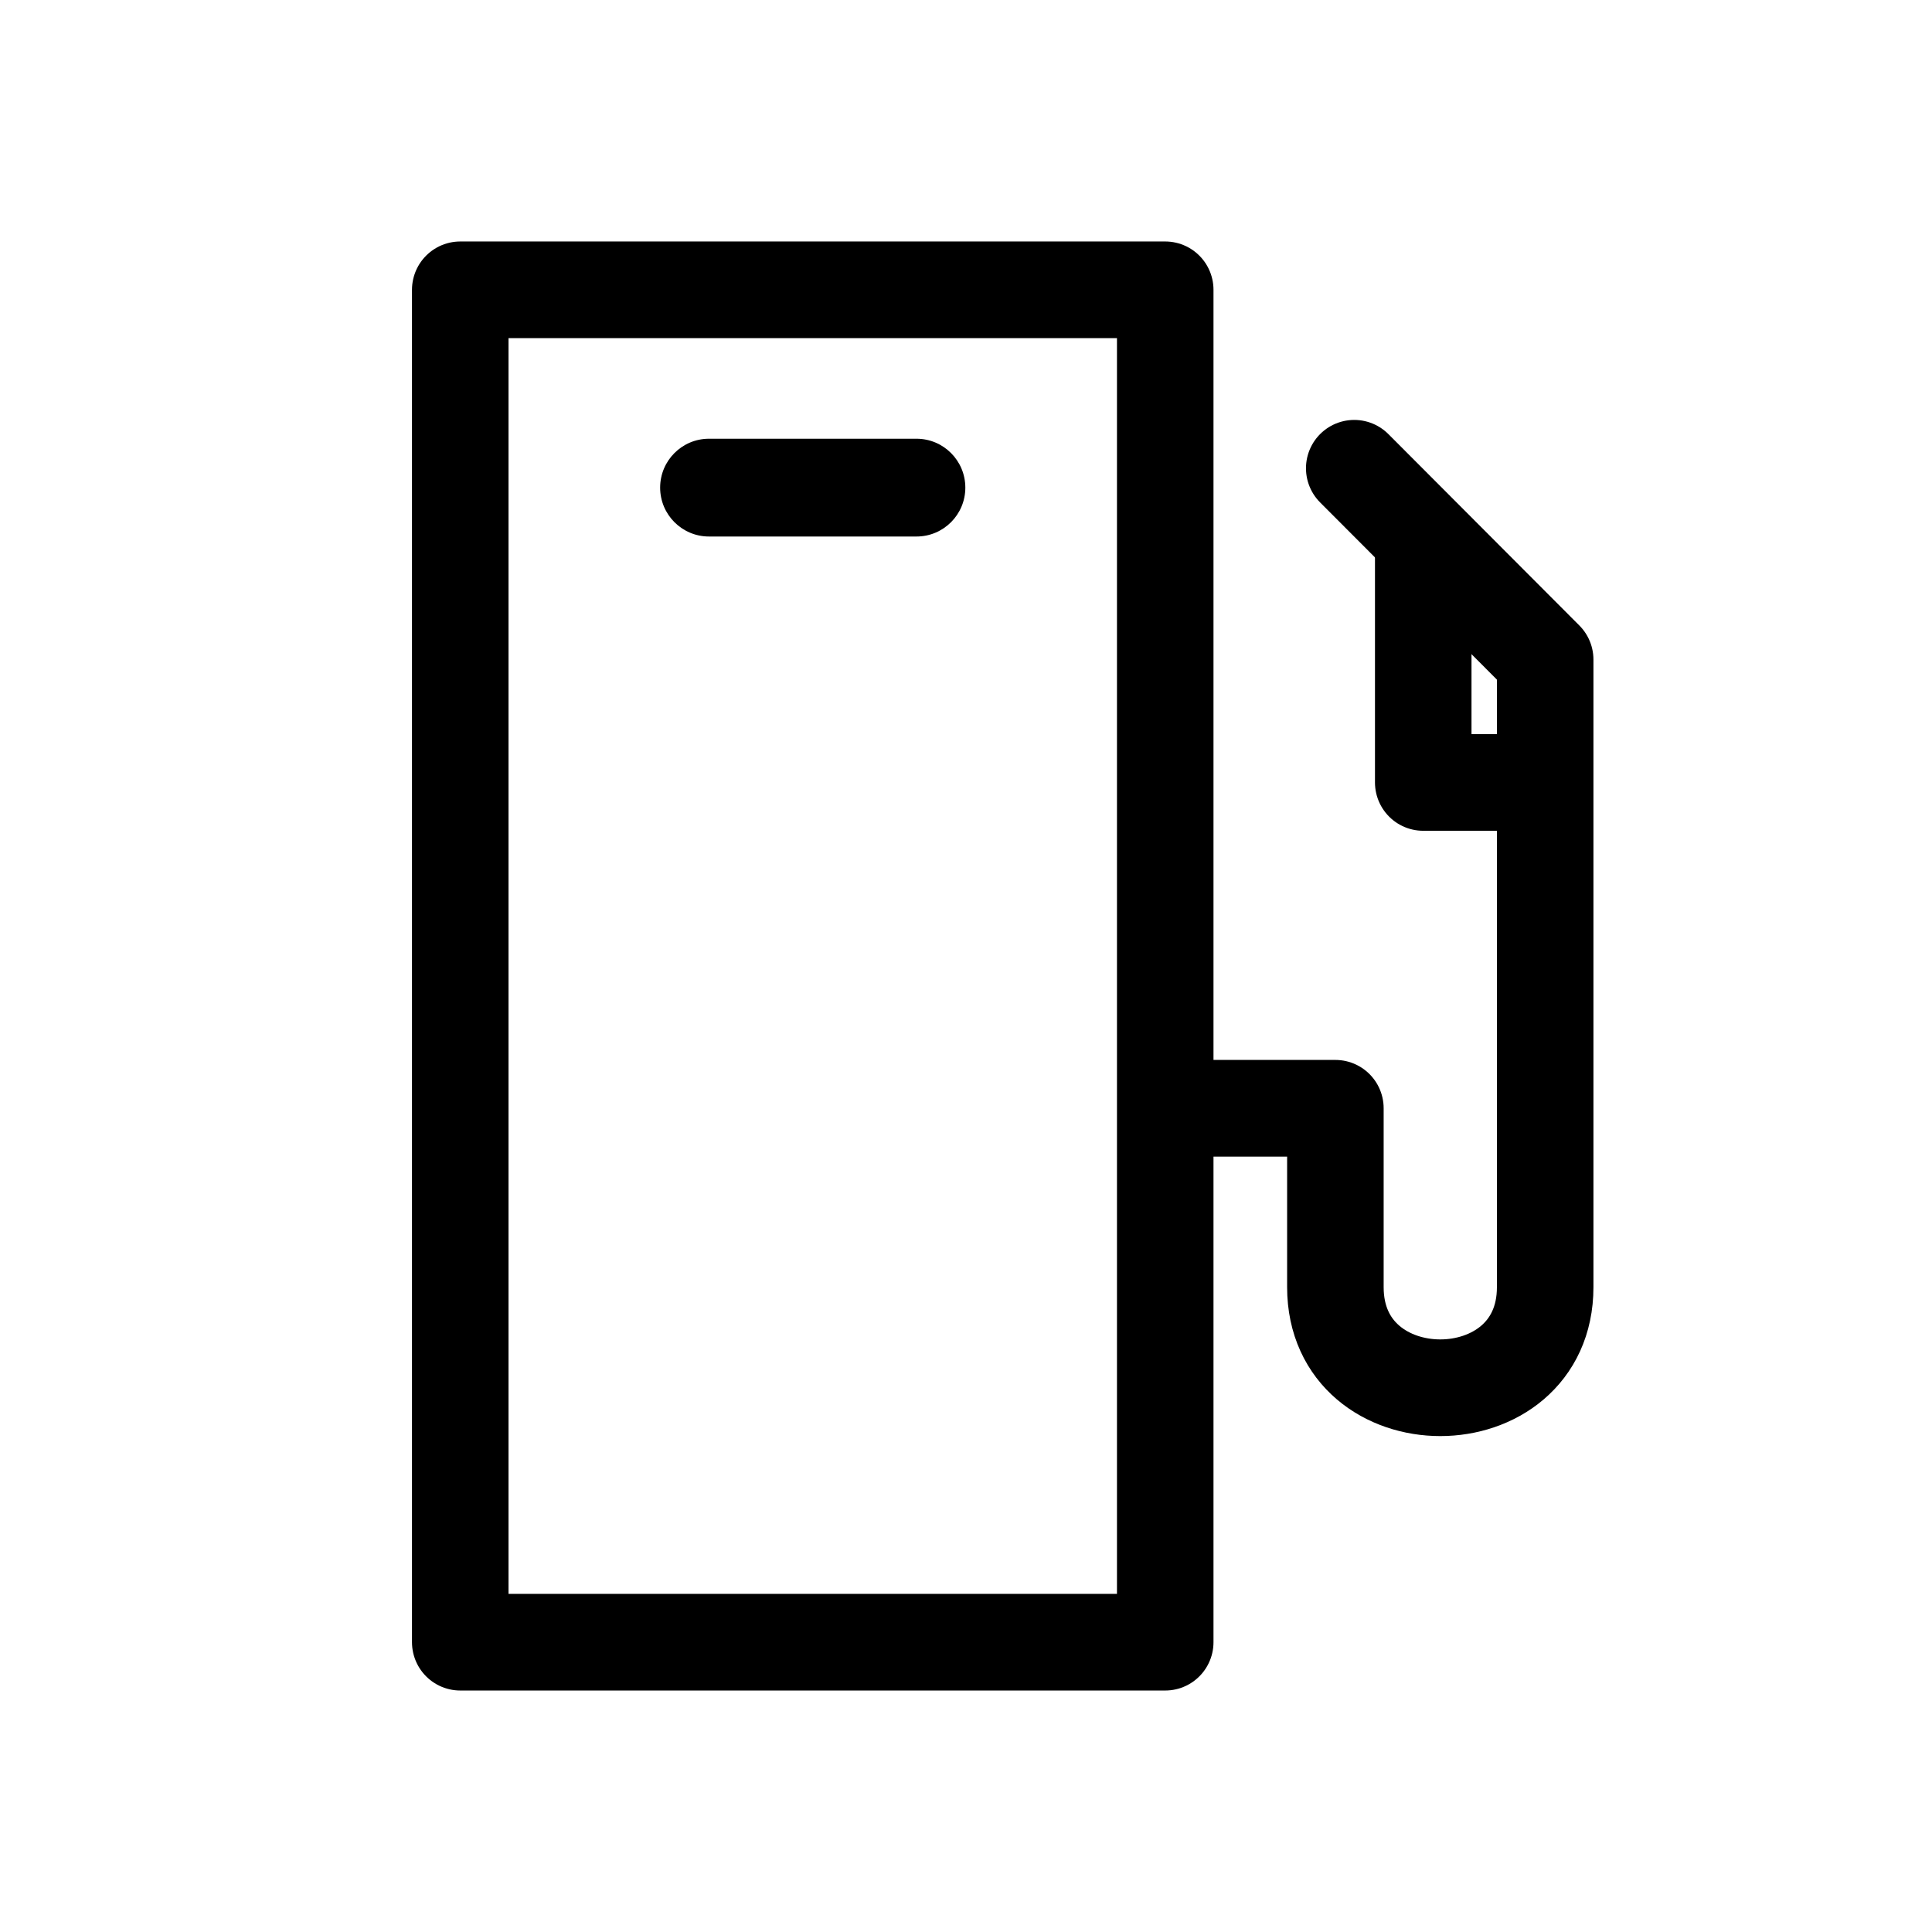
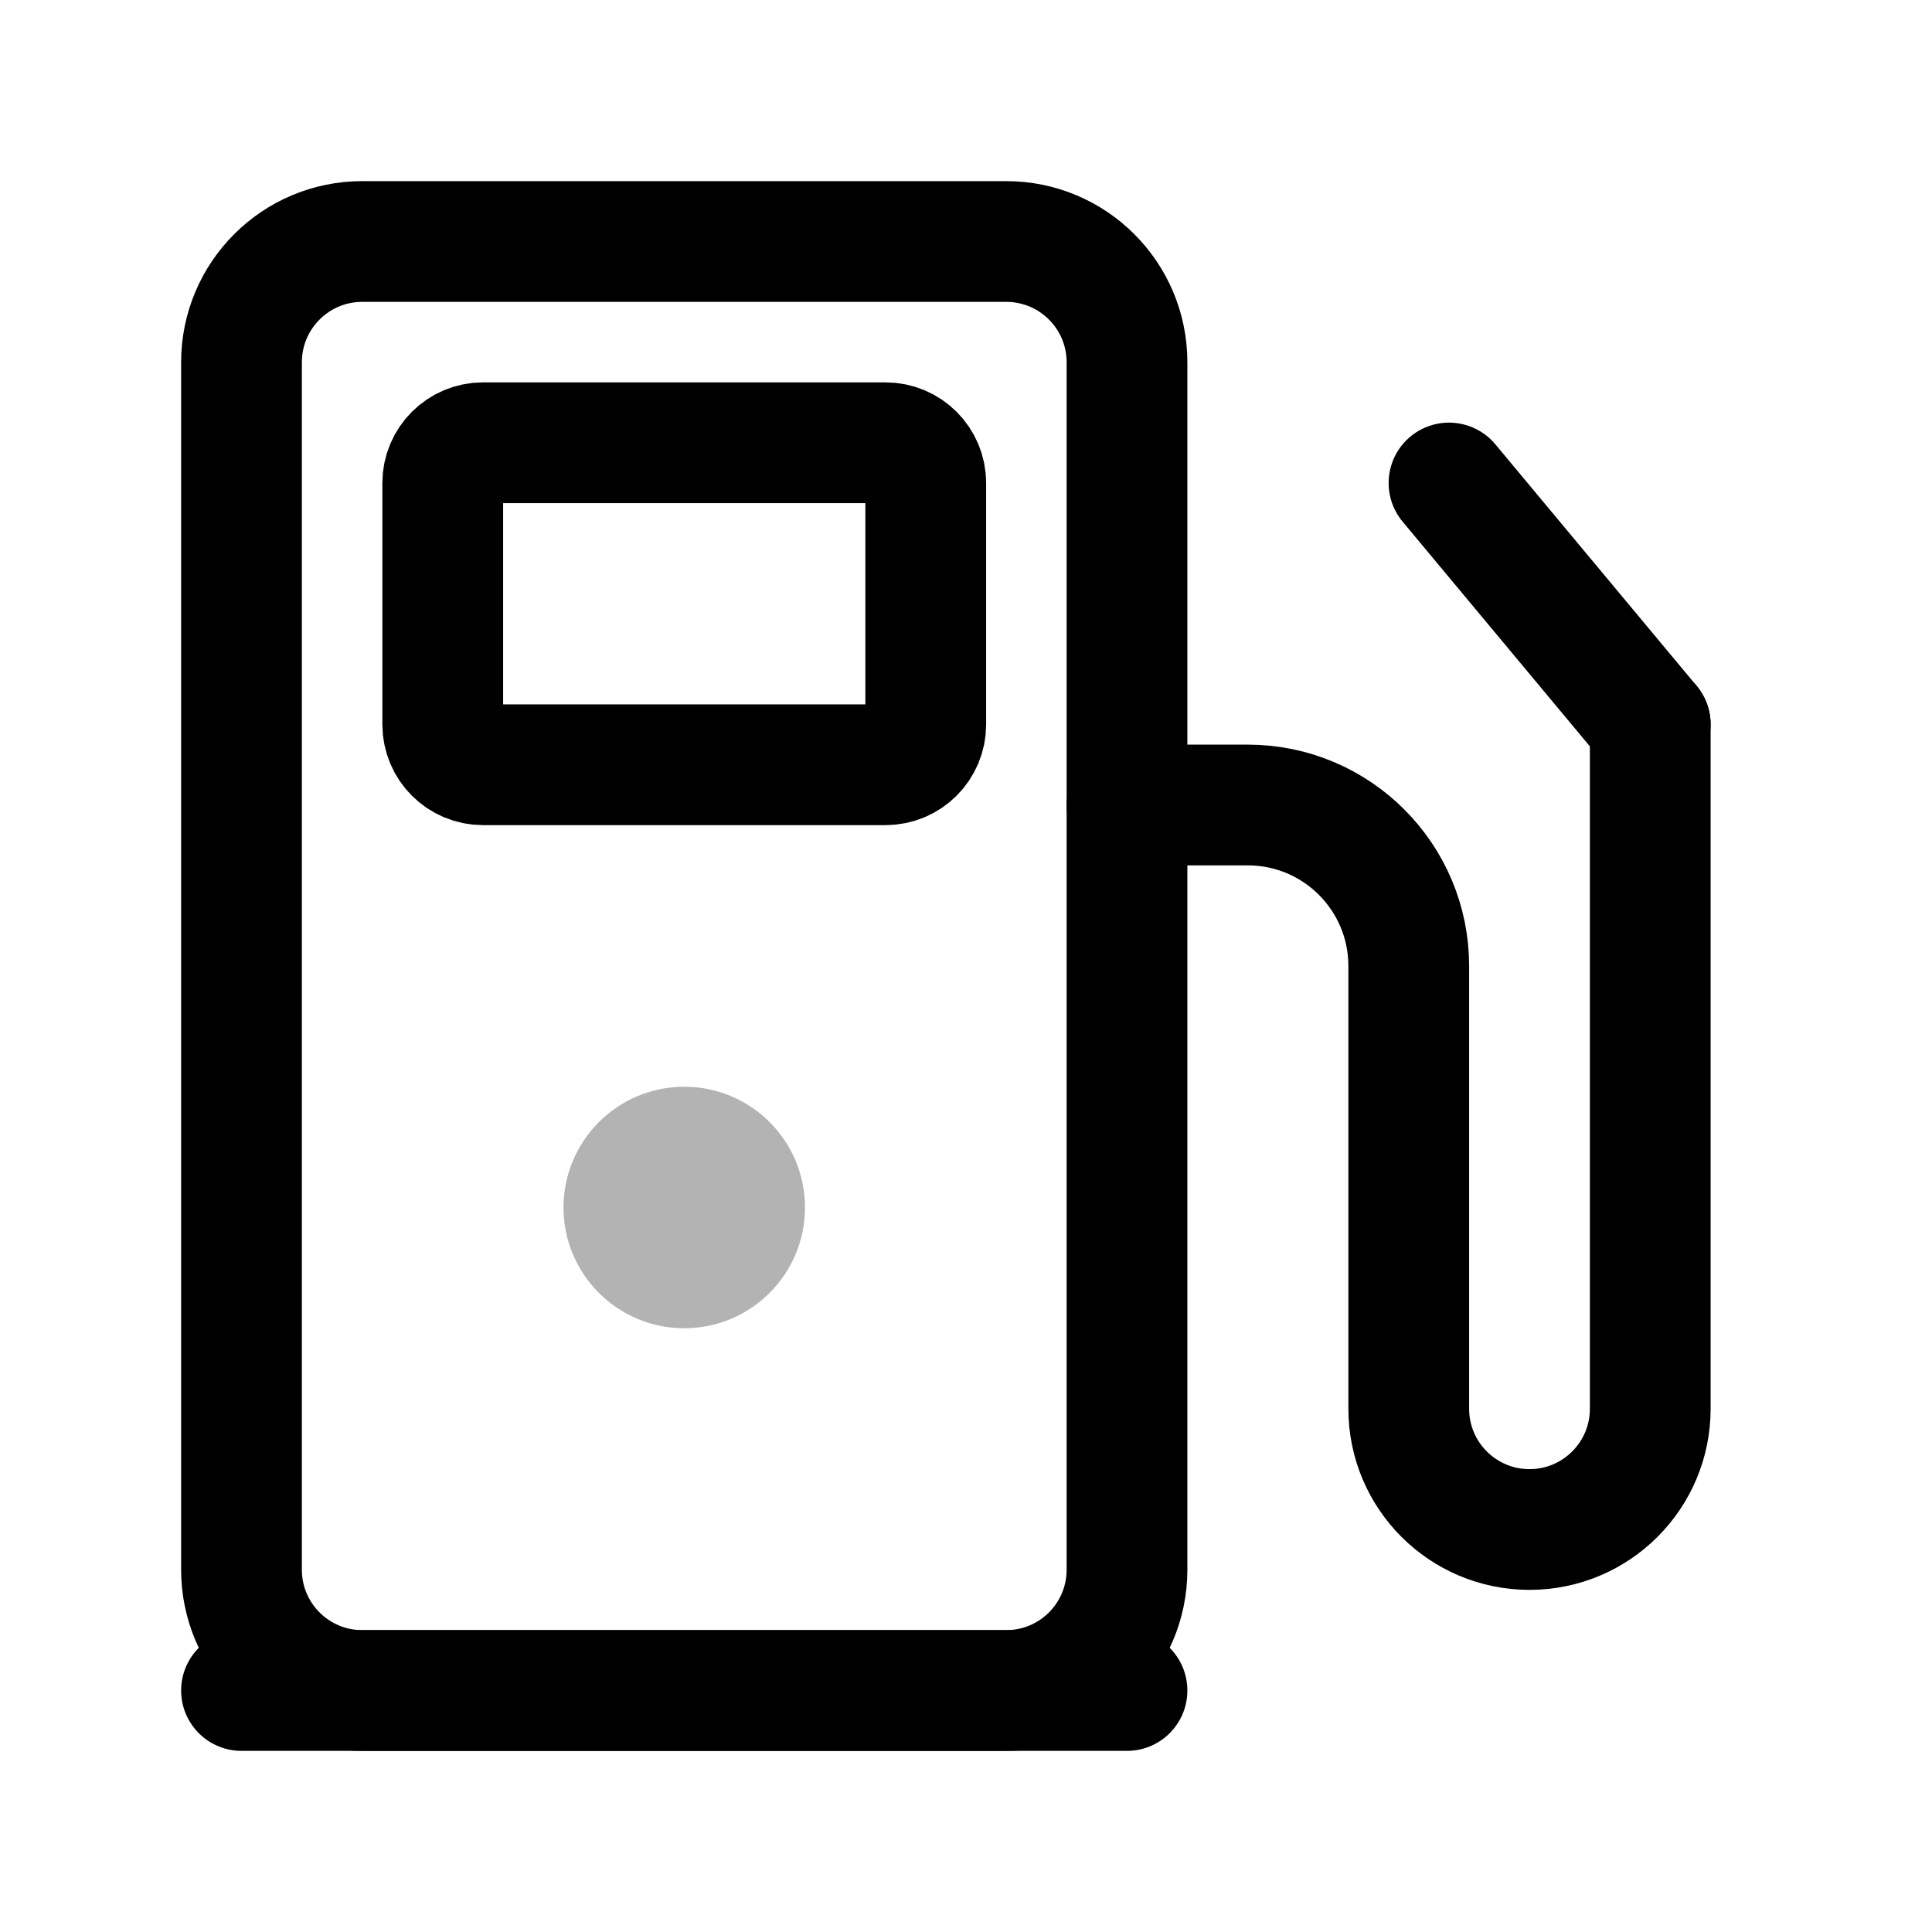
- <svg xmlns="http://www.w3.org/2000/svg" id="svg8" version="1.1" viewBox="0 0 211.667 211.667" height="800" width="800">
-   <defs id="defs2" />
-   <g id="layer1">
-     <g style="stroke-width:1.179" id="g2305" transform="matrix(0.8472619,0,0,0.8484652,20.58273,16.03743)">
-       <g id="g871">
-         <rect style="fill:none;stroke:#000000;stroke-width:12.482;stroke-linecap:round;stroke-linejoin:round" id="rect1712" width="91.16" height="174.625" x="35.221" y="18.521" rx="4.9533236e-07" ry="5.8642098e-07" />
-         <path style="fill:none;stroke:#000000;stroke-width:12.482;stroke-linecap:round;stroke-linejoin:round;stroke-miterlimit:4;stroke-dasharray:none;stroke-opacity:1" d="m 130.982,124.204 h 17.402 v 23.101 c 0,17.316 27.128,17.316 27.128,0 V 66.272 L 150.822,41.562" id="path2277" />
-         <path style="fill:none;stroke:#000000;stroke-width:12.482;stroke-linecap:butt;stroke-linejoin:round;stroke-miterlimit:4;stroke-dasharray:none;stroke-opacity:1" d="M 159.744,51.801 V 82.132 H 175.745" id="path2279" />
-         <rect ry="6.313" rx="6.313" y="37.75" x="61.069" height="12.626" width="39.464" id="rect2281" style="fill:#000000;stroke:none;stroke-width:12.482;stroke-linecap:round;stroke-linejoin:miter;stroke-miterlimit:4;stroke-dasharray:none" />
-       </g>
-     </g>
-   </g>
+ <svg xmlns="http://www.w3.org/2000/svg" width="24" height="24" viewBox="0 0 24 24" fill="none" stroke="currentColor" stroke-width="1.5" stroke-linecap="round" stroke-linejoin="round">
+   <rect x="3" y="3" width="11" height="18" rx="1.5" />
+   <rect x="5.5" y="5.5" width="6" height="4" rx="0.5" />
+   <path d="M3 21h11" />
+   <path d="M14 10h1.5a2 2 0 0 1 2 2v5.5a1.5 1.5 0 0 0 3 0V9" />
+   <path d="M20.5 9l-2.5-3" />
+   <circle cx="8.5" cy="15" r="1.5" fill="currentColor" stroke="none" opacity="0.3" />
</svg>
